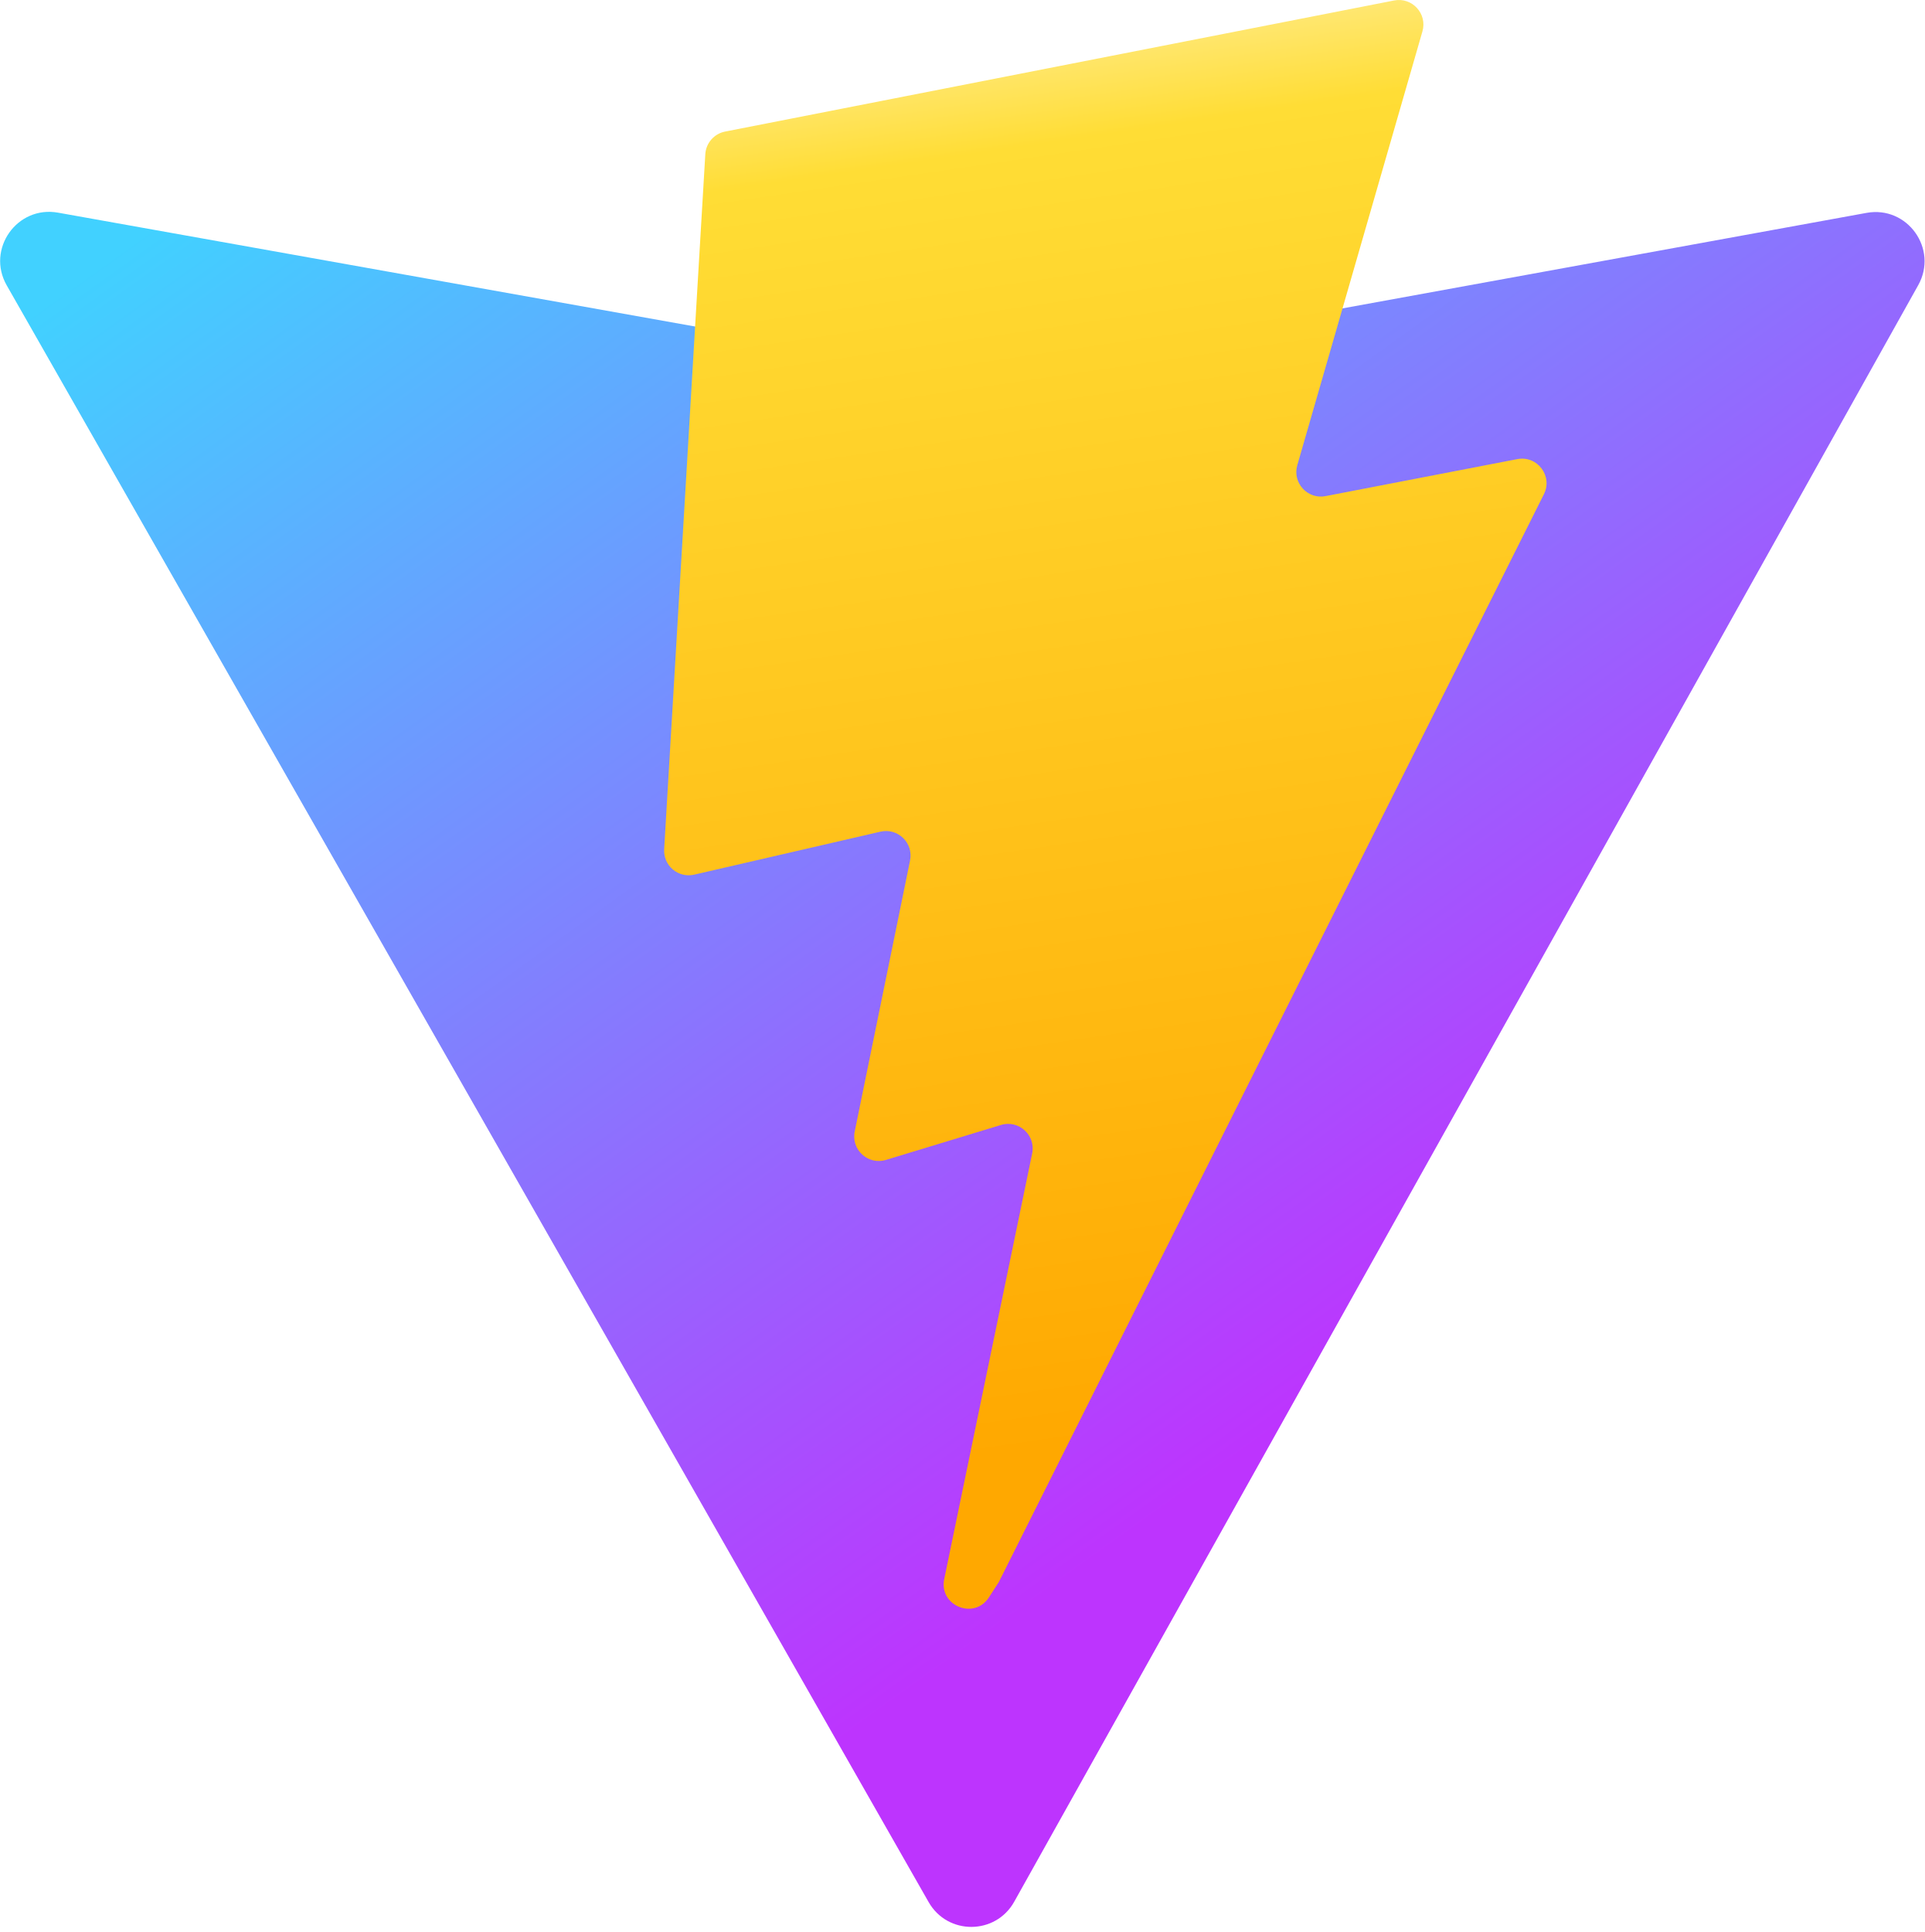
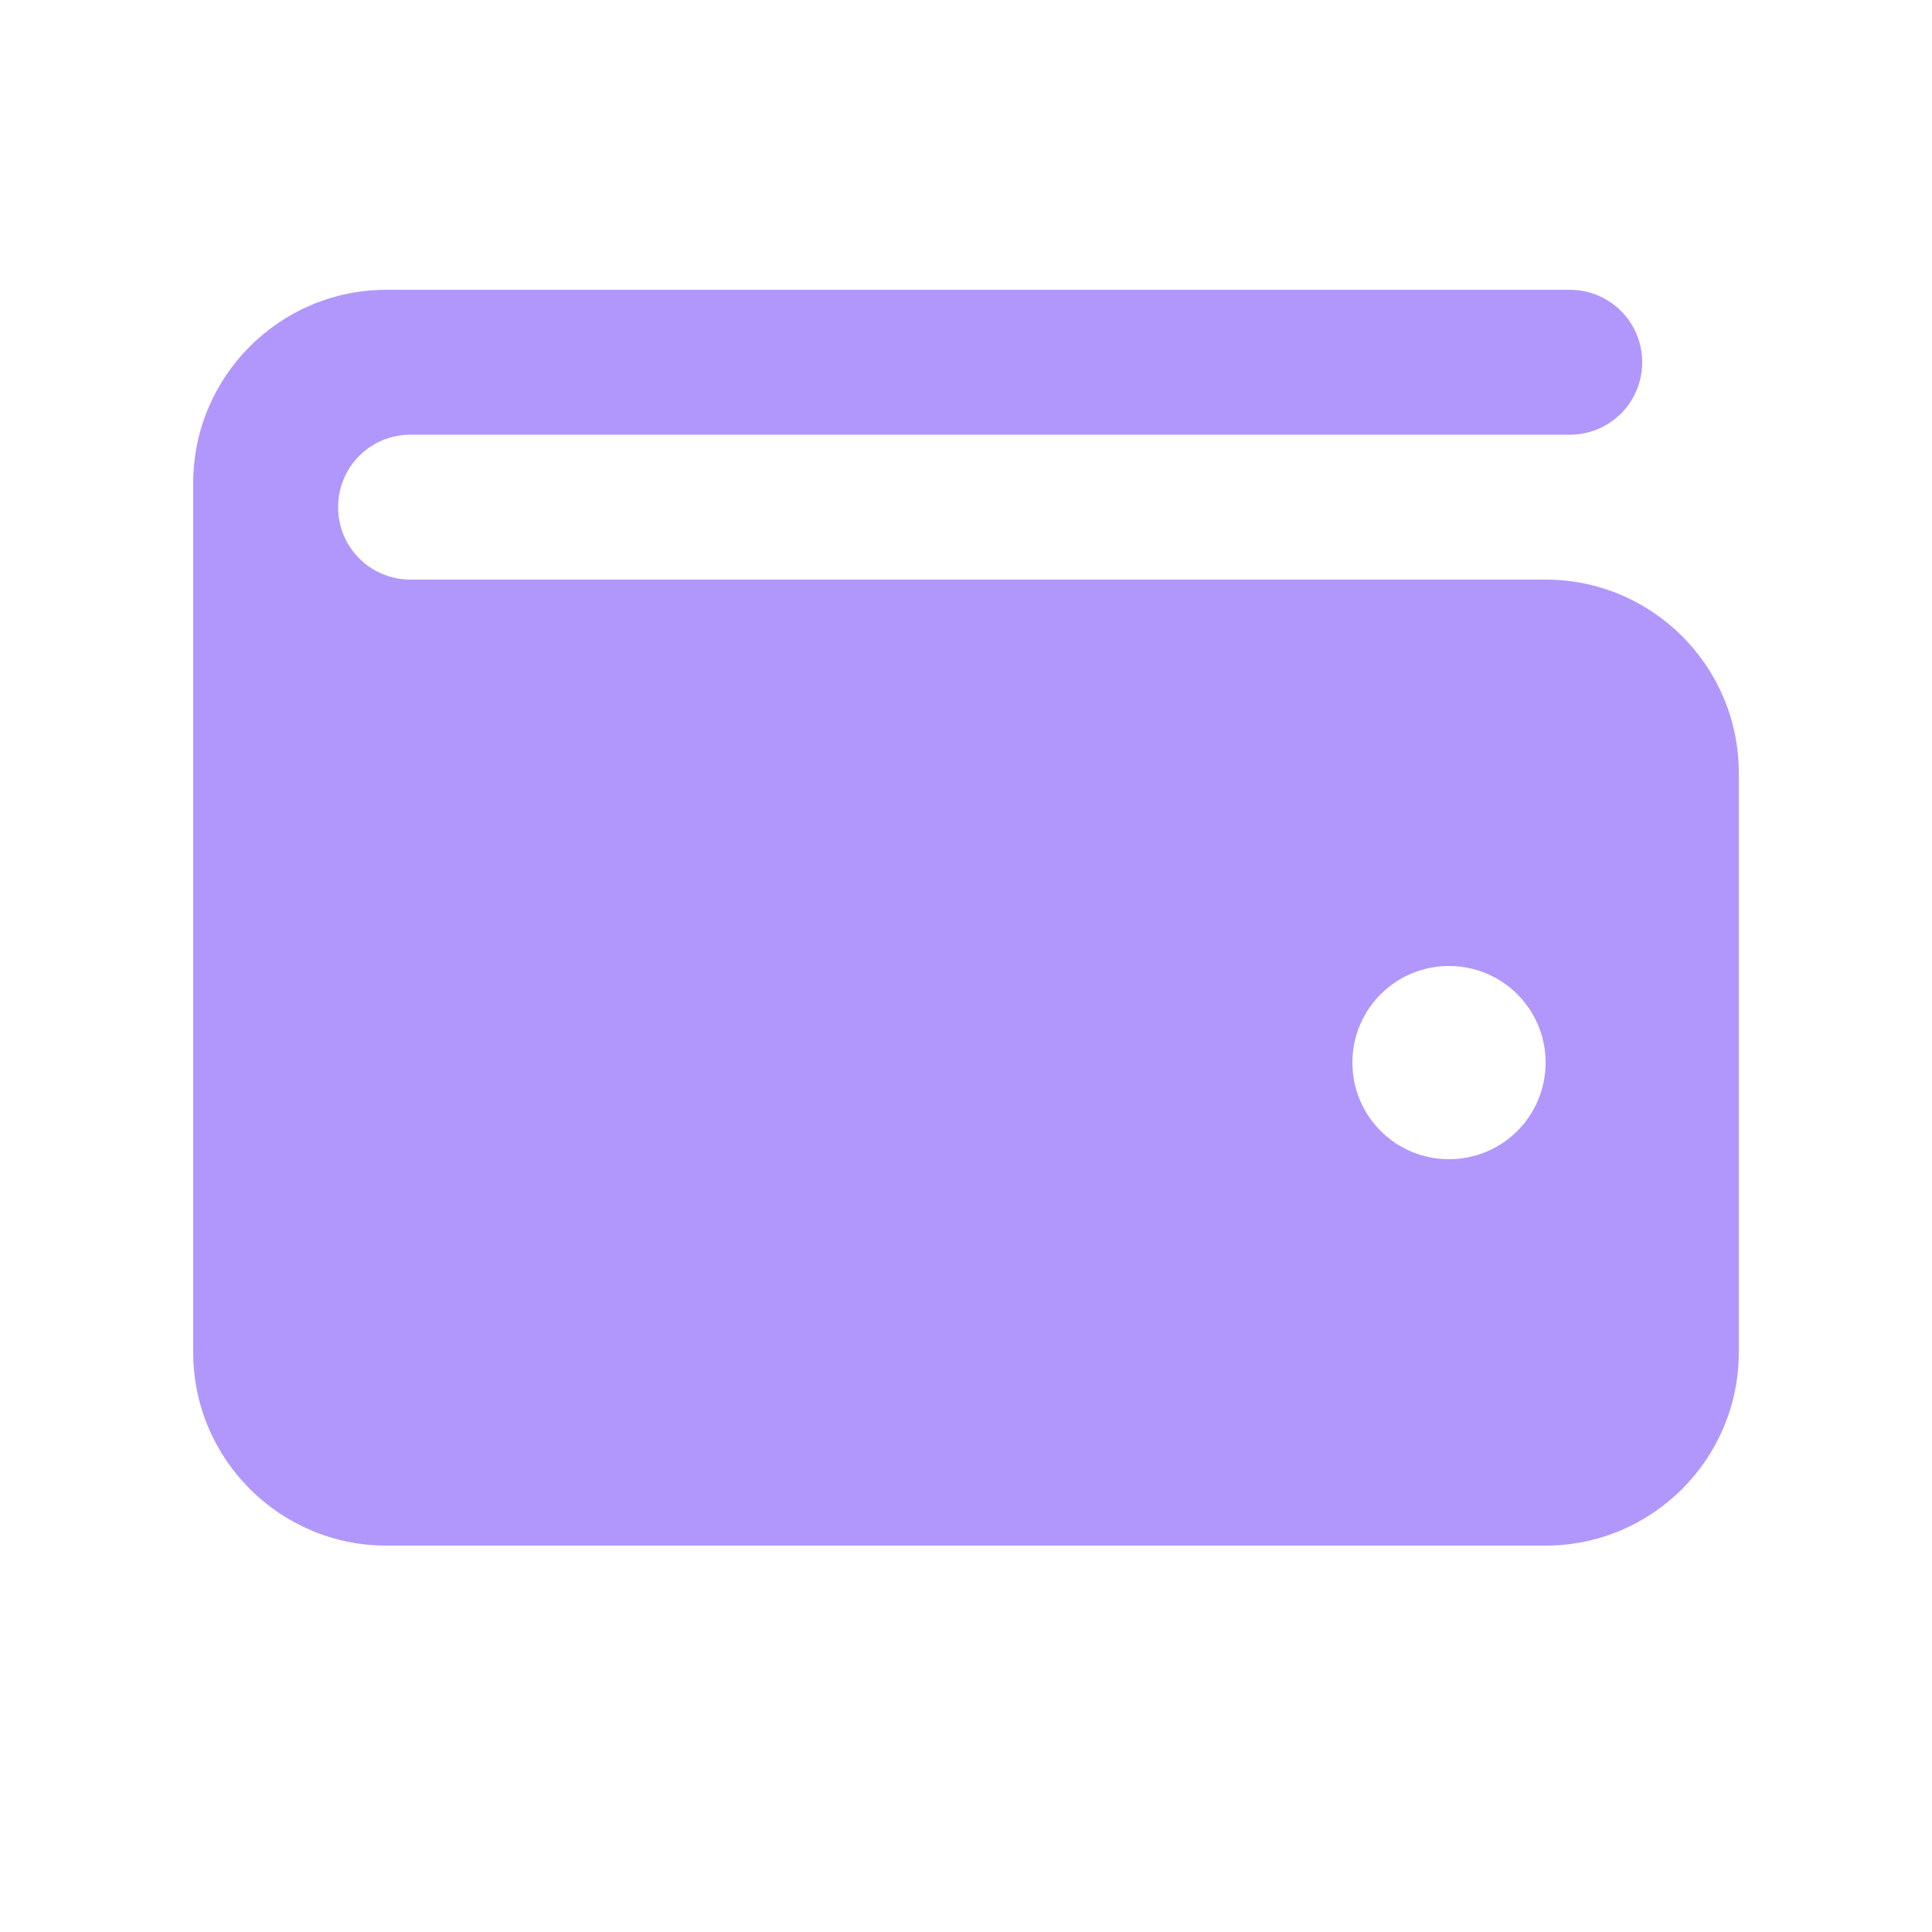
- <svg xmlns="http://www.w3.org/2000/svg" aria-hidden="true" role="img" class="iconify iconify--logos" width="31.88" height="32" preserveAspectRatio="xMidYMid meet" viewBox="0 0 256 257">
-   <defs>
-     <linearGradient id="IconifyId1813088fe1fbc01fb466" x1="-.828%" x2="57.636%" y1="7.652%" y2="78.411%">
-       <stop offset="0%" stop-color="#41D1FF" />
-       <stop offset="100%" stop-color="#BD34FE" />
-     </linearGradient>
-     <linearGradient id="IconifyId1813088fe1fbc01fb467" x1="43.376%" x2="50.316%" y1="2.242%" y2="89.03%">
-       <stop offset="0%" stop-color="#FFEA83" />
-       <stop offset="8.333%" stop-color="#FFDD35" />
-       <stop offset="100%" stop-color="#FFA800" />
-     </linearGradient>
-   </defs>
-   <path fill="url(#IconifyId1813088fe1fbc01fb466)" d="M255.153 37.938L134.897 252.976c-2.483 4.44-8.862 4.466-11.382.048L.875 37.958c-2.746-4.814 1.371-10.646 6.827-9.67l120.385 21.517a6.537 6.537 0 0 0 2.322-.004l117.867-21.483c5.438-.991 9.574 4.796 6.877 9.62Z" />
-   <path fill="url(#IconifyId1813088fe1fbc01fb467)" d="M185.432.063L96.44 17.501a3.268 3.268 0 0 0-2.634 3.014l-5.474 92.456a3.268 3.268 0 0 0 3.997 3.378l24.777-5.718c2.318-.535 4.413 1.507 3.936 3.838l-7.361 36.047c-.495 2.426 1.782 4.5 4.151 3.78l15.304-4.649c2.372-.72 4.652 1.36 4.15 3.788l-11.698 56.621c-.732 3.542 3.979 5.473 5.943 2.437l1.313-2.028l72.516-144.72c1.215-2.423-.88-5.186-3.54-4.672l-25.505 4.922c-2.396.462-4.435-1.77-3.759-4.114l16.646-57.705c.677-2.35-1.37-4.583-3.769-4.113Z" />
+ <svg xmlns="http://www.w3.org/2000/svg" viewBox="0 0 640 640">
+   <path fill="rgb(177, 151, 252)" d="M128 96C92.7 96 64 124.7 64 160L64 448C64 483.3 92.7 512 128 512L512 512C547.3 512 576 483.3 576 448L576 256C576 220.7 547.3 192 512 192L136 192C122.7 192 112 181.3 112 168C112 154.7 122.7 144 136 144L520 144C533.3 144 544 133.3 544 120C544 106.7 533.3 96 520 96L128 96zM480 320C497.7 320 512 334.3 512 352C512 369.7 497.7 384 480 384C462.3 384 448 369.7 448 352C448 334.3 462.3 320 480 320z" />
</svg>
